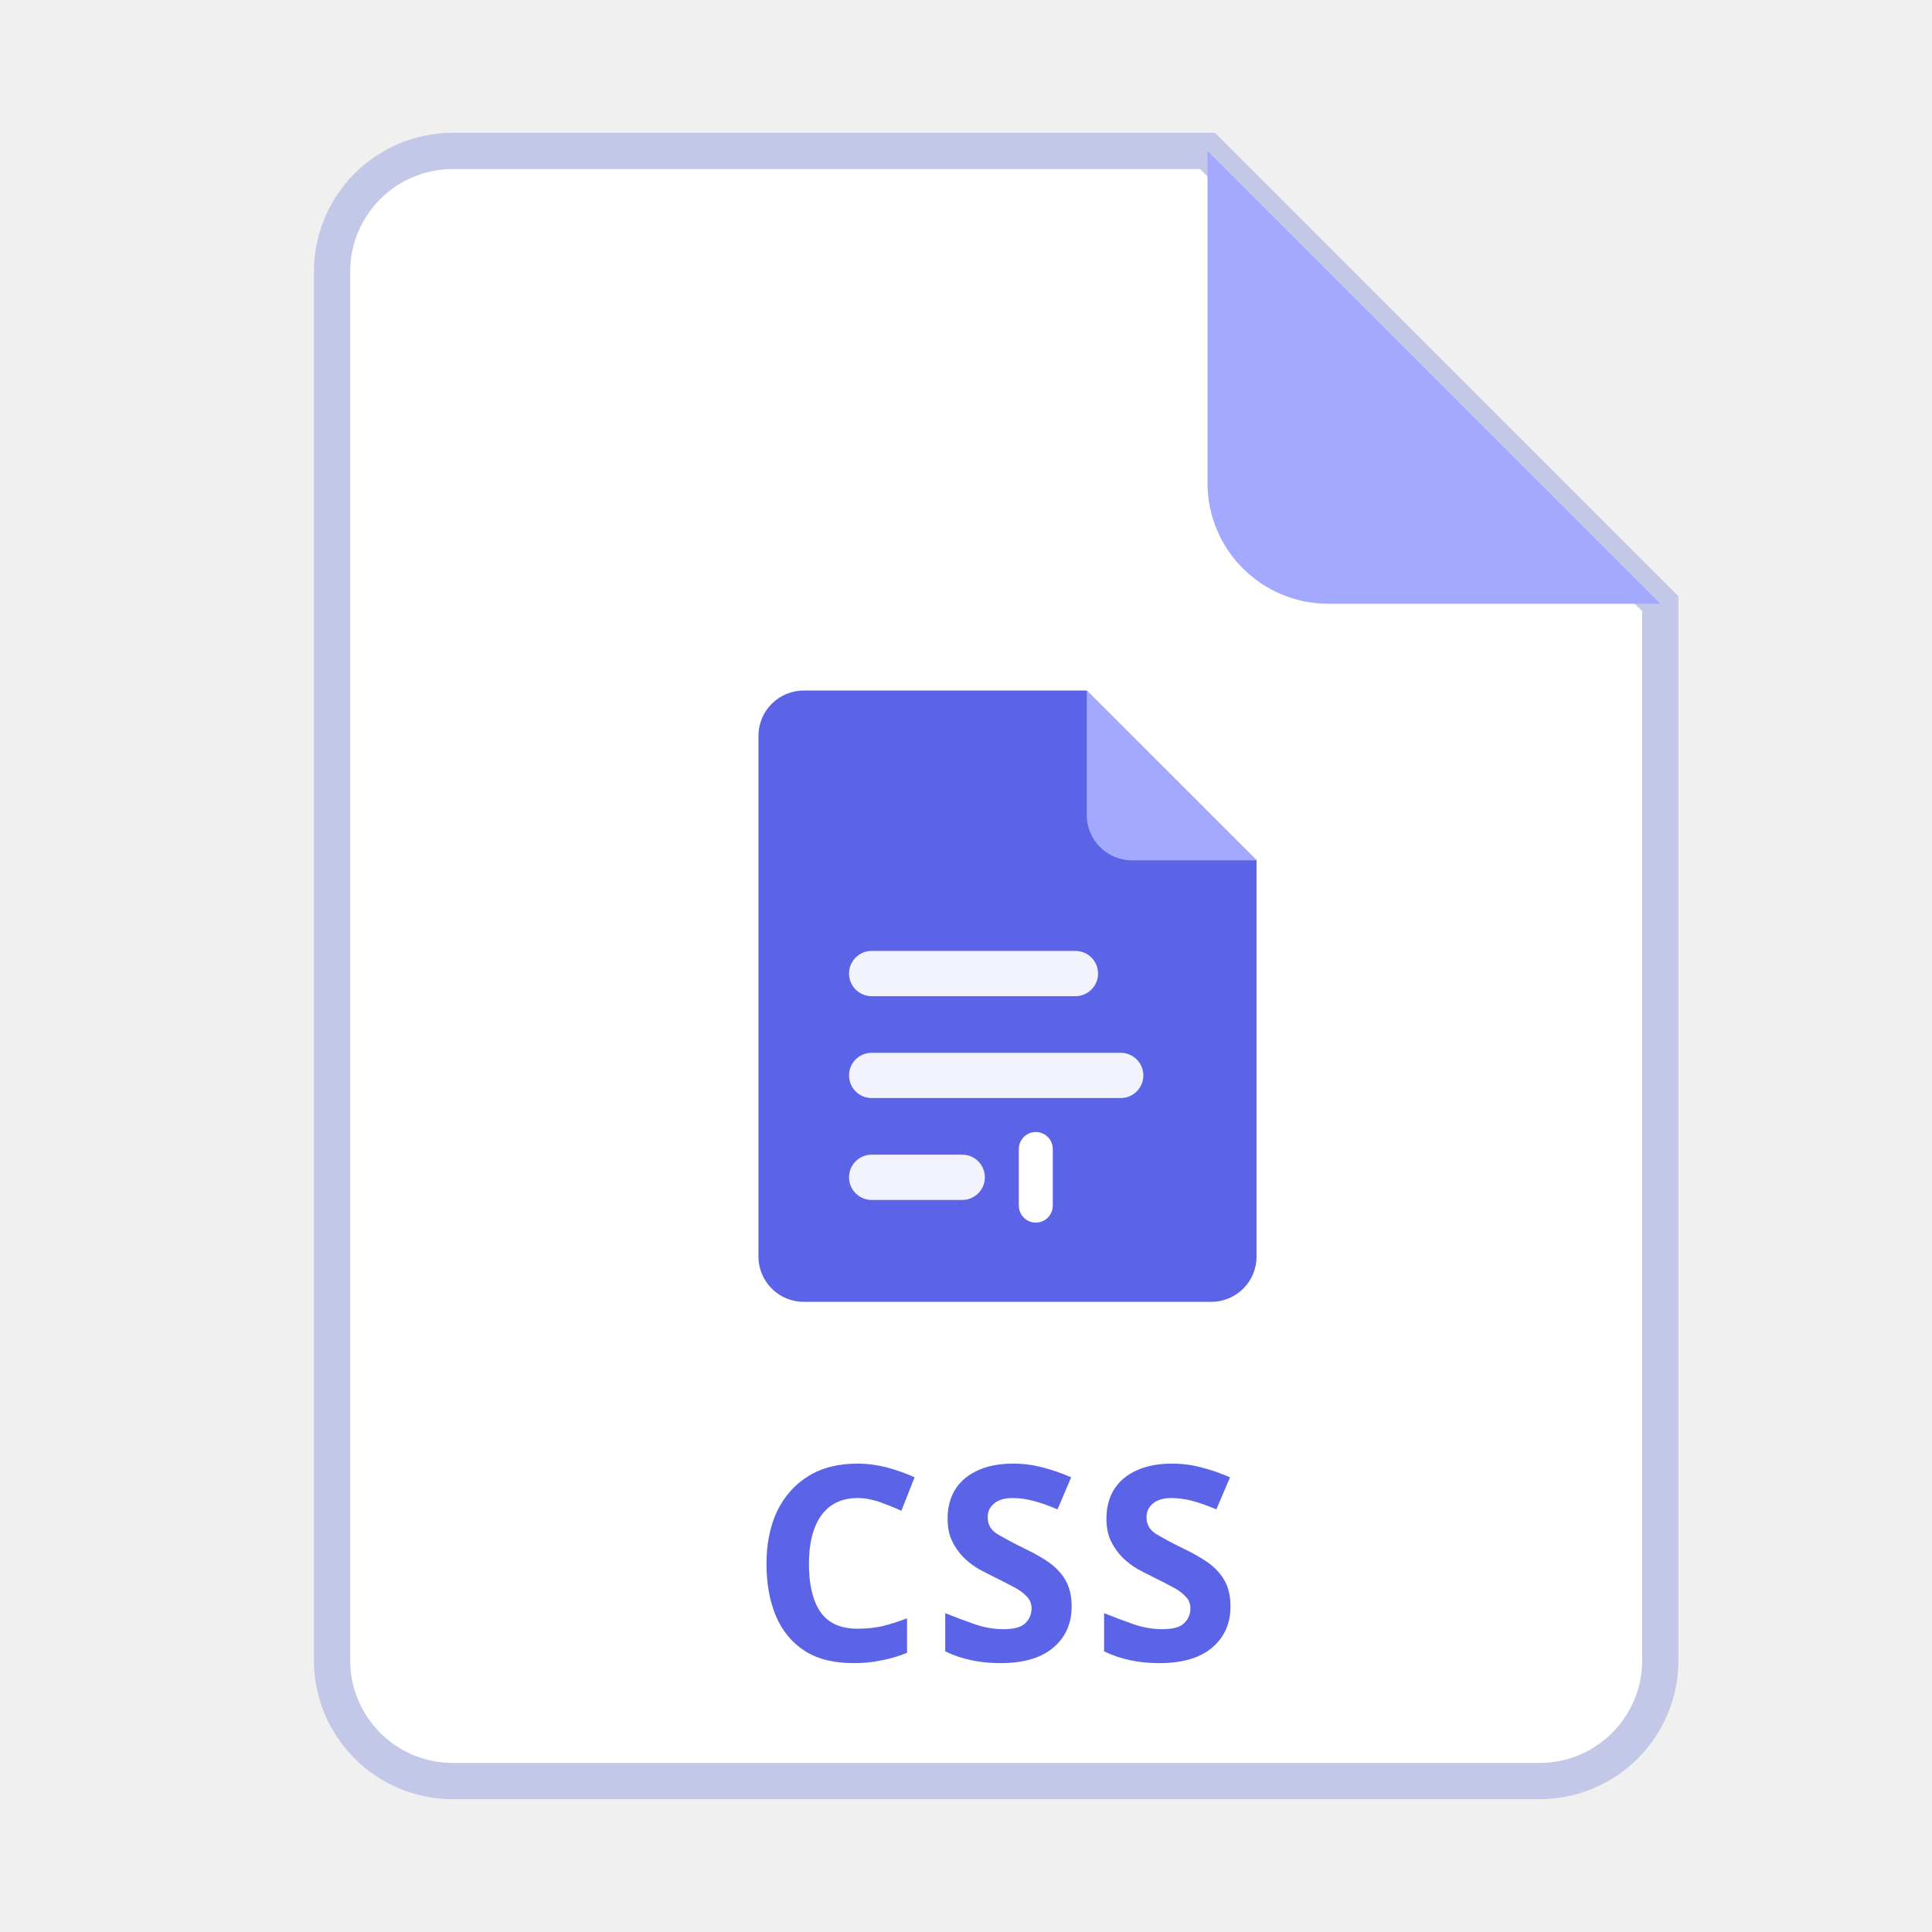
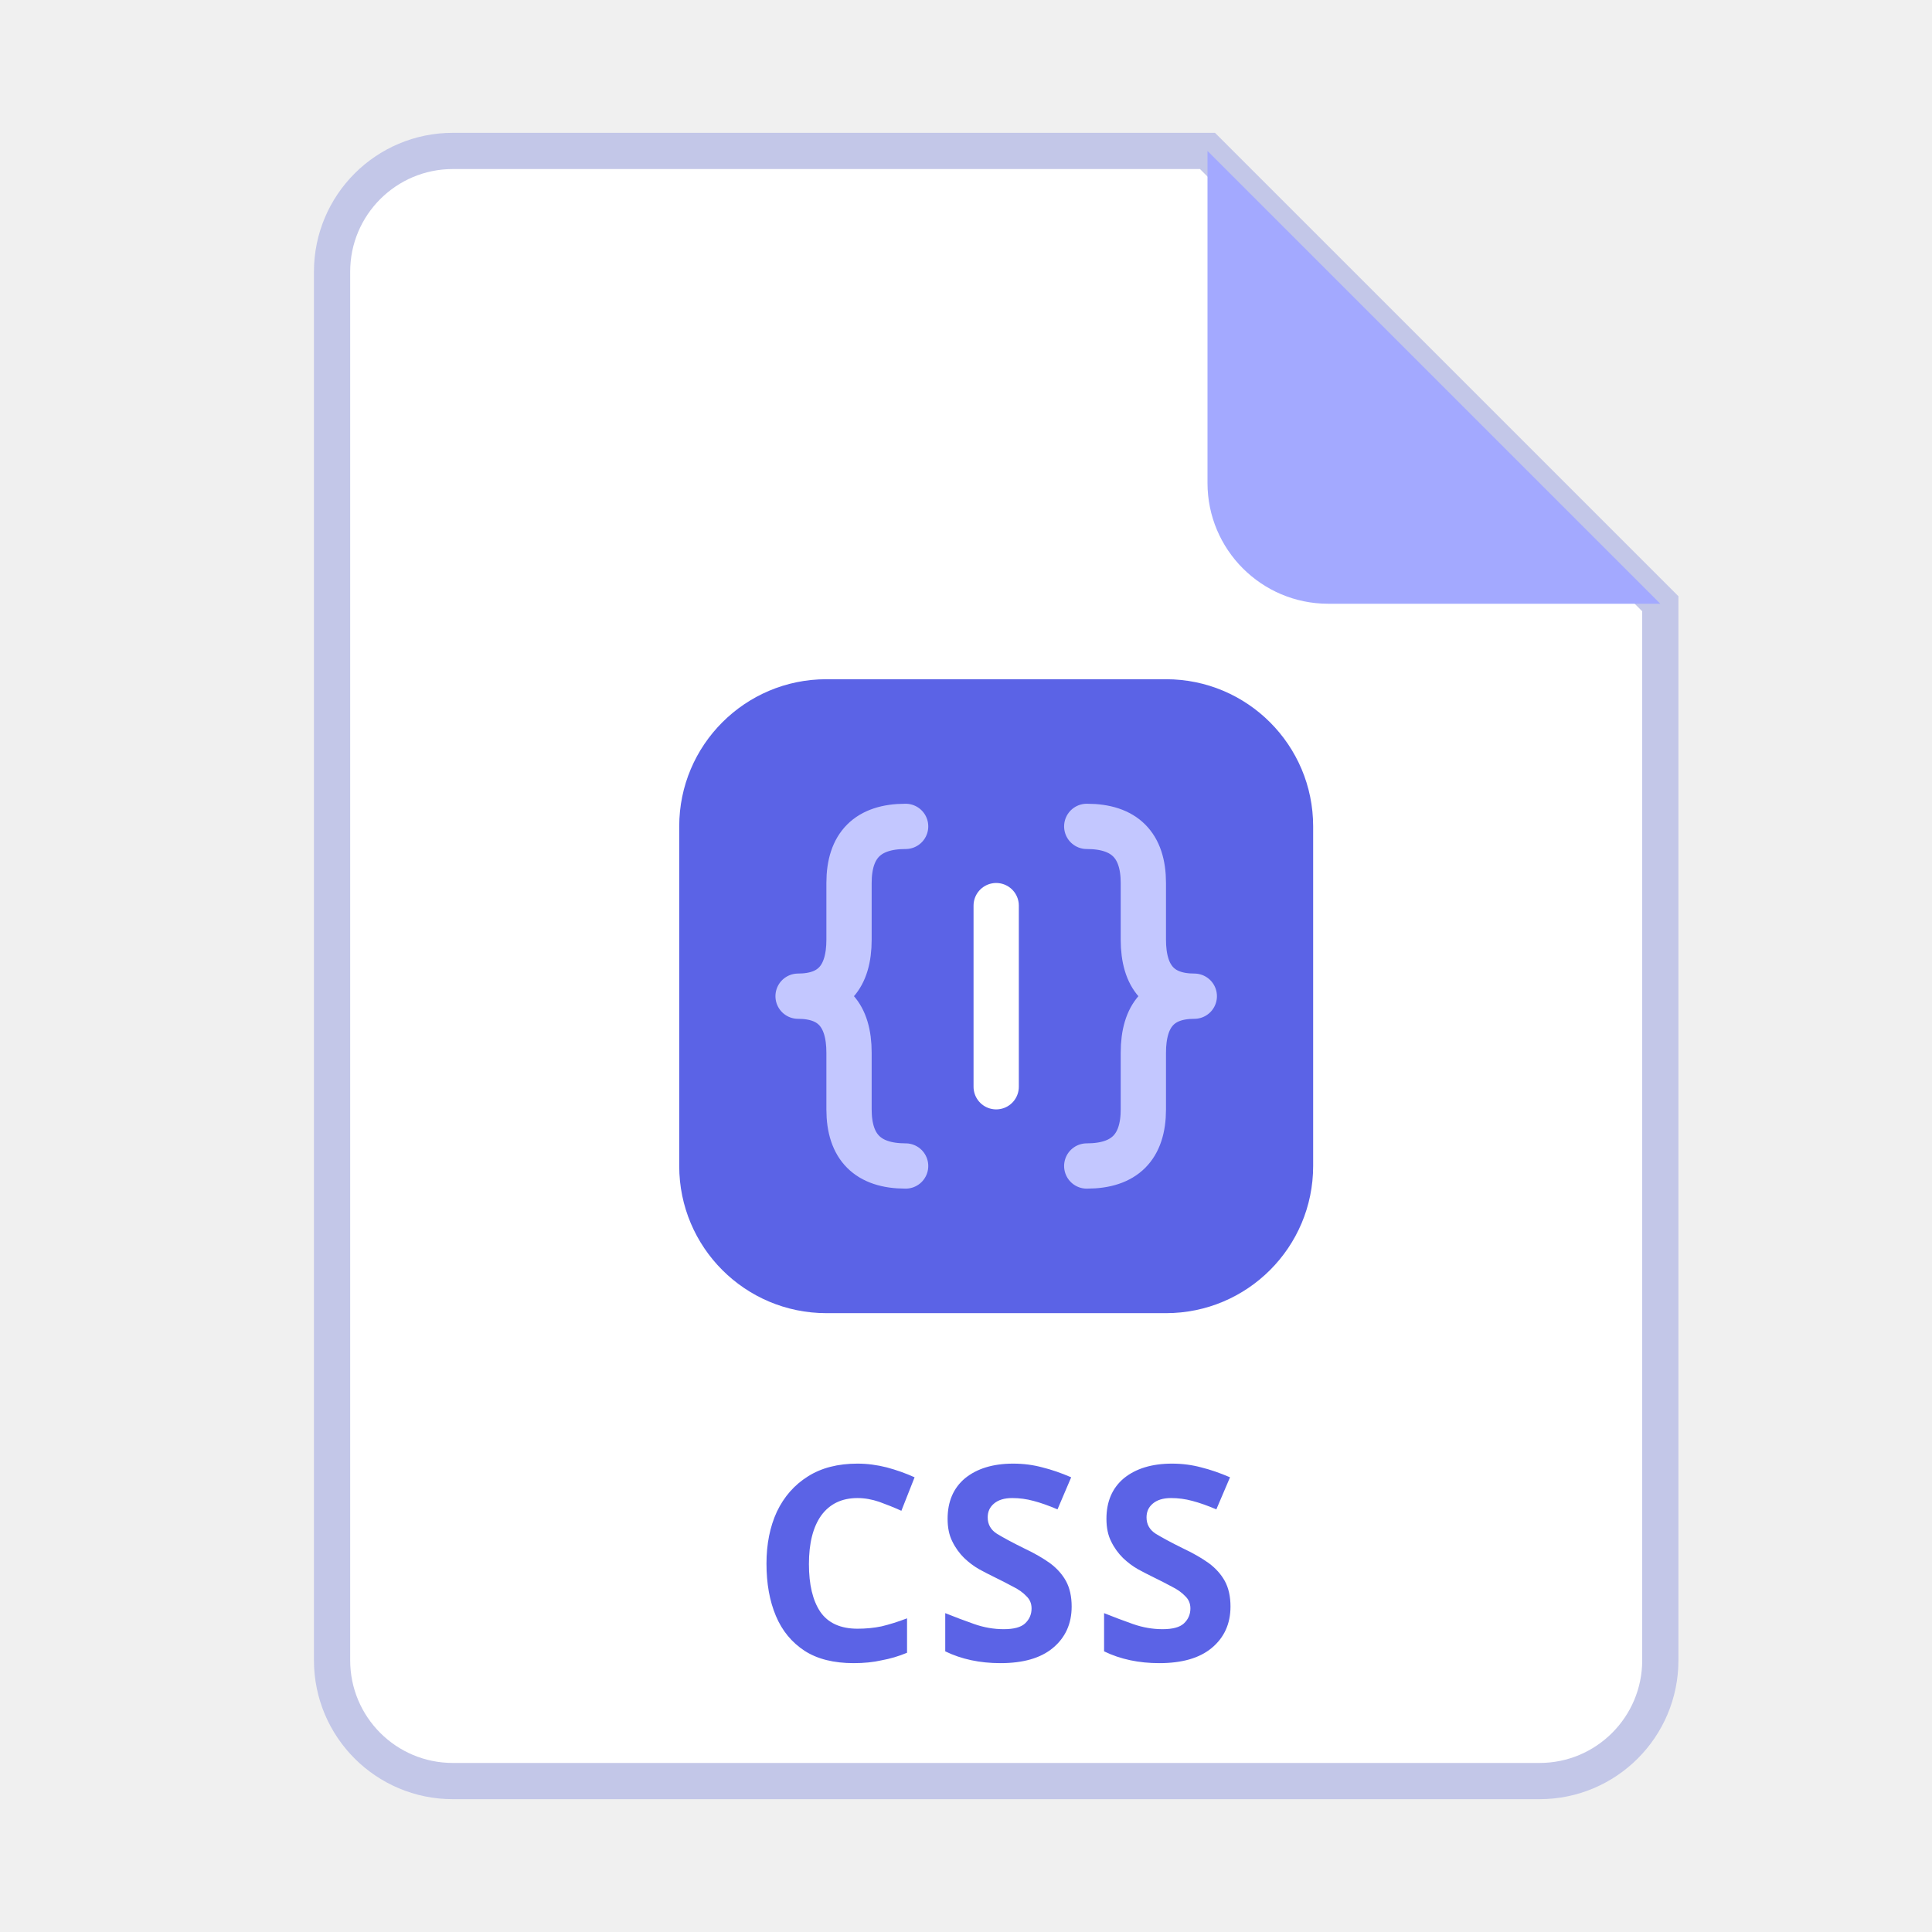
<svg xmlns="http://www.w3.org/2000/svg" width="64" height="64" viewBox="0 0 64 64">
  <path d="M15 5h25l15 15v35a4 4 0 0 1-4 4H15a4 4 0 0 1-4-4V9a4 4 0 0 1 4-4z" fill="#ffffff" stroke="#c3c7e8" stroke-width="1.2" />
  <path d="M40 5v11a4 4 0 0 0 4 4h11z" fill="#a3a9ff" />
  <g transform="translate(21 21) scale(.375)">
-     <path d="M15 5h25l15 15v35a4 4 0 0 1-4 4H15a4 4 0 0 1-4-4V9a4 4 0 0 1 4-4z" fill="#5b63e6" />
-     <path d="M40 5v11a4 4 0 0 0 4 4h11z" fill="#a3a9ff" />
-     <rect x="19" y="28" width="22" height="4" rx="2" fill="#fff" fill-opacity=".92" />
-     <rect x="19" y="37" width="26" height="4" rx="2" fill="#fff" fill-opacity=".92" />
-     <rect x="19" y="46" width="12" height="4" rx="2" fill="#fff" fill-opacity=".92" />
-     <rect x="34" y="44" width="3" height="8" rx="1.5" fill="#fff" />
+     <rect x="4" y="4" width="56" height="56" rx="13" fill="#5b63e6" />
+     <g fill="none" stroke-linecap="round" stroke-linejoin="round" stroke-width="4">
+       <path d="M24 17q-5 0-5 5v5q0 5-4.5 5q4.5 0 4.5 5v5q0 5 5 5" stroke="#c3c7ff" />
+       <path d="M40 17q5 0 5 5v5q0 5 4.5 5q-4.5 0-4.5 5v5q0 5-5 5" stroke="#c3c7ff" />
+       <path d="M32 24v16" stroke="#ffffff" />
+     </g>
  </g>
  <text x="33" y="55" text-anchor="middle" font-family="Geist" font-weight="600" font-size="9" letter-spacing=".3" fill="#5b63e6">CSS</text>
</svg>
